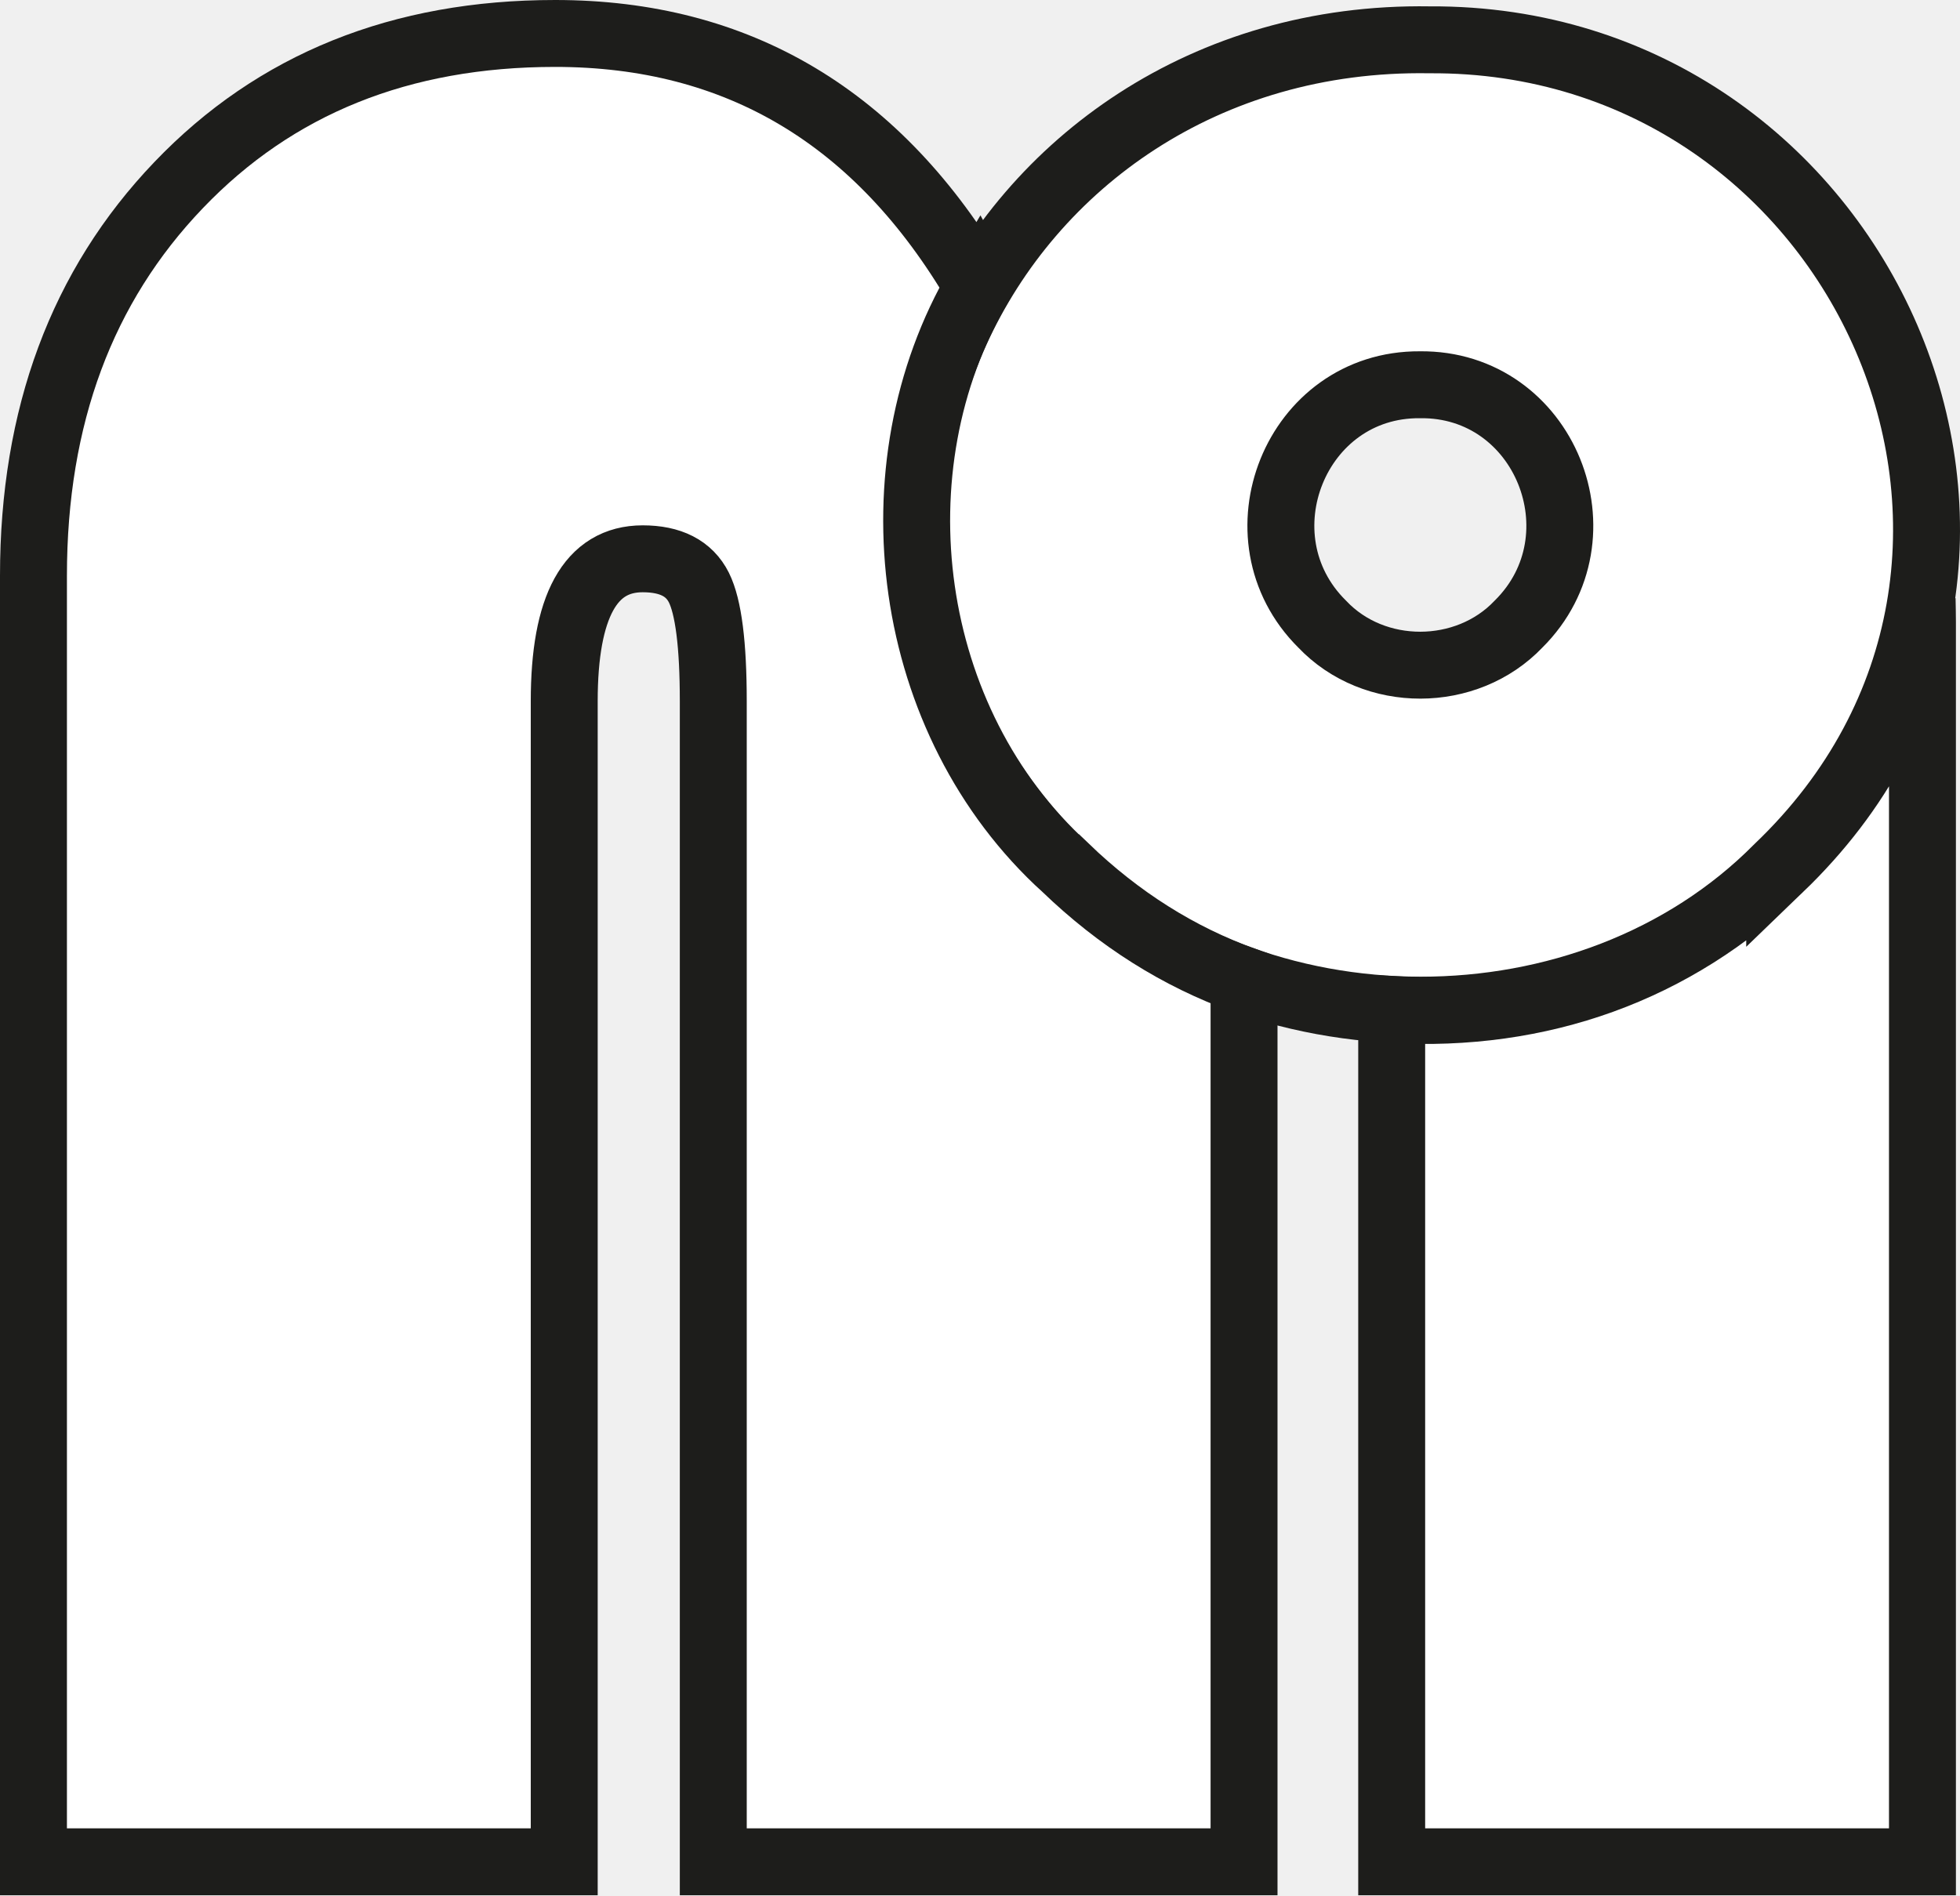
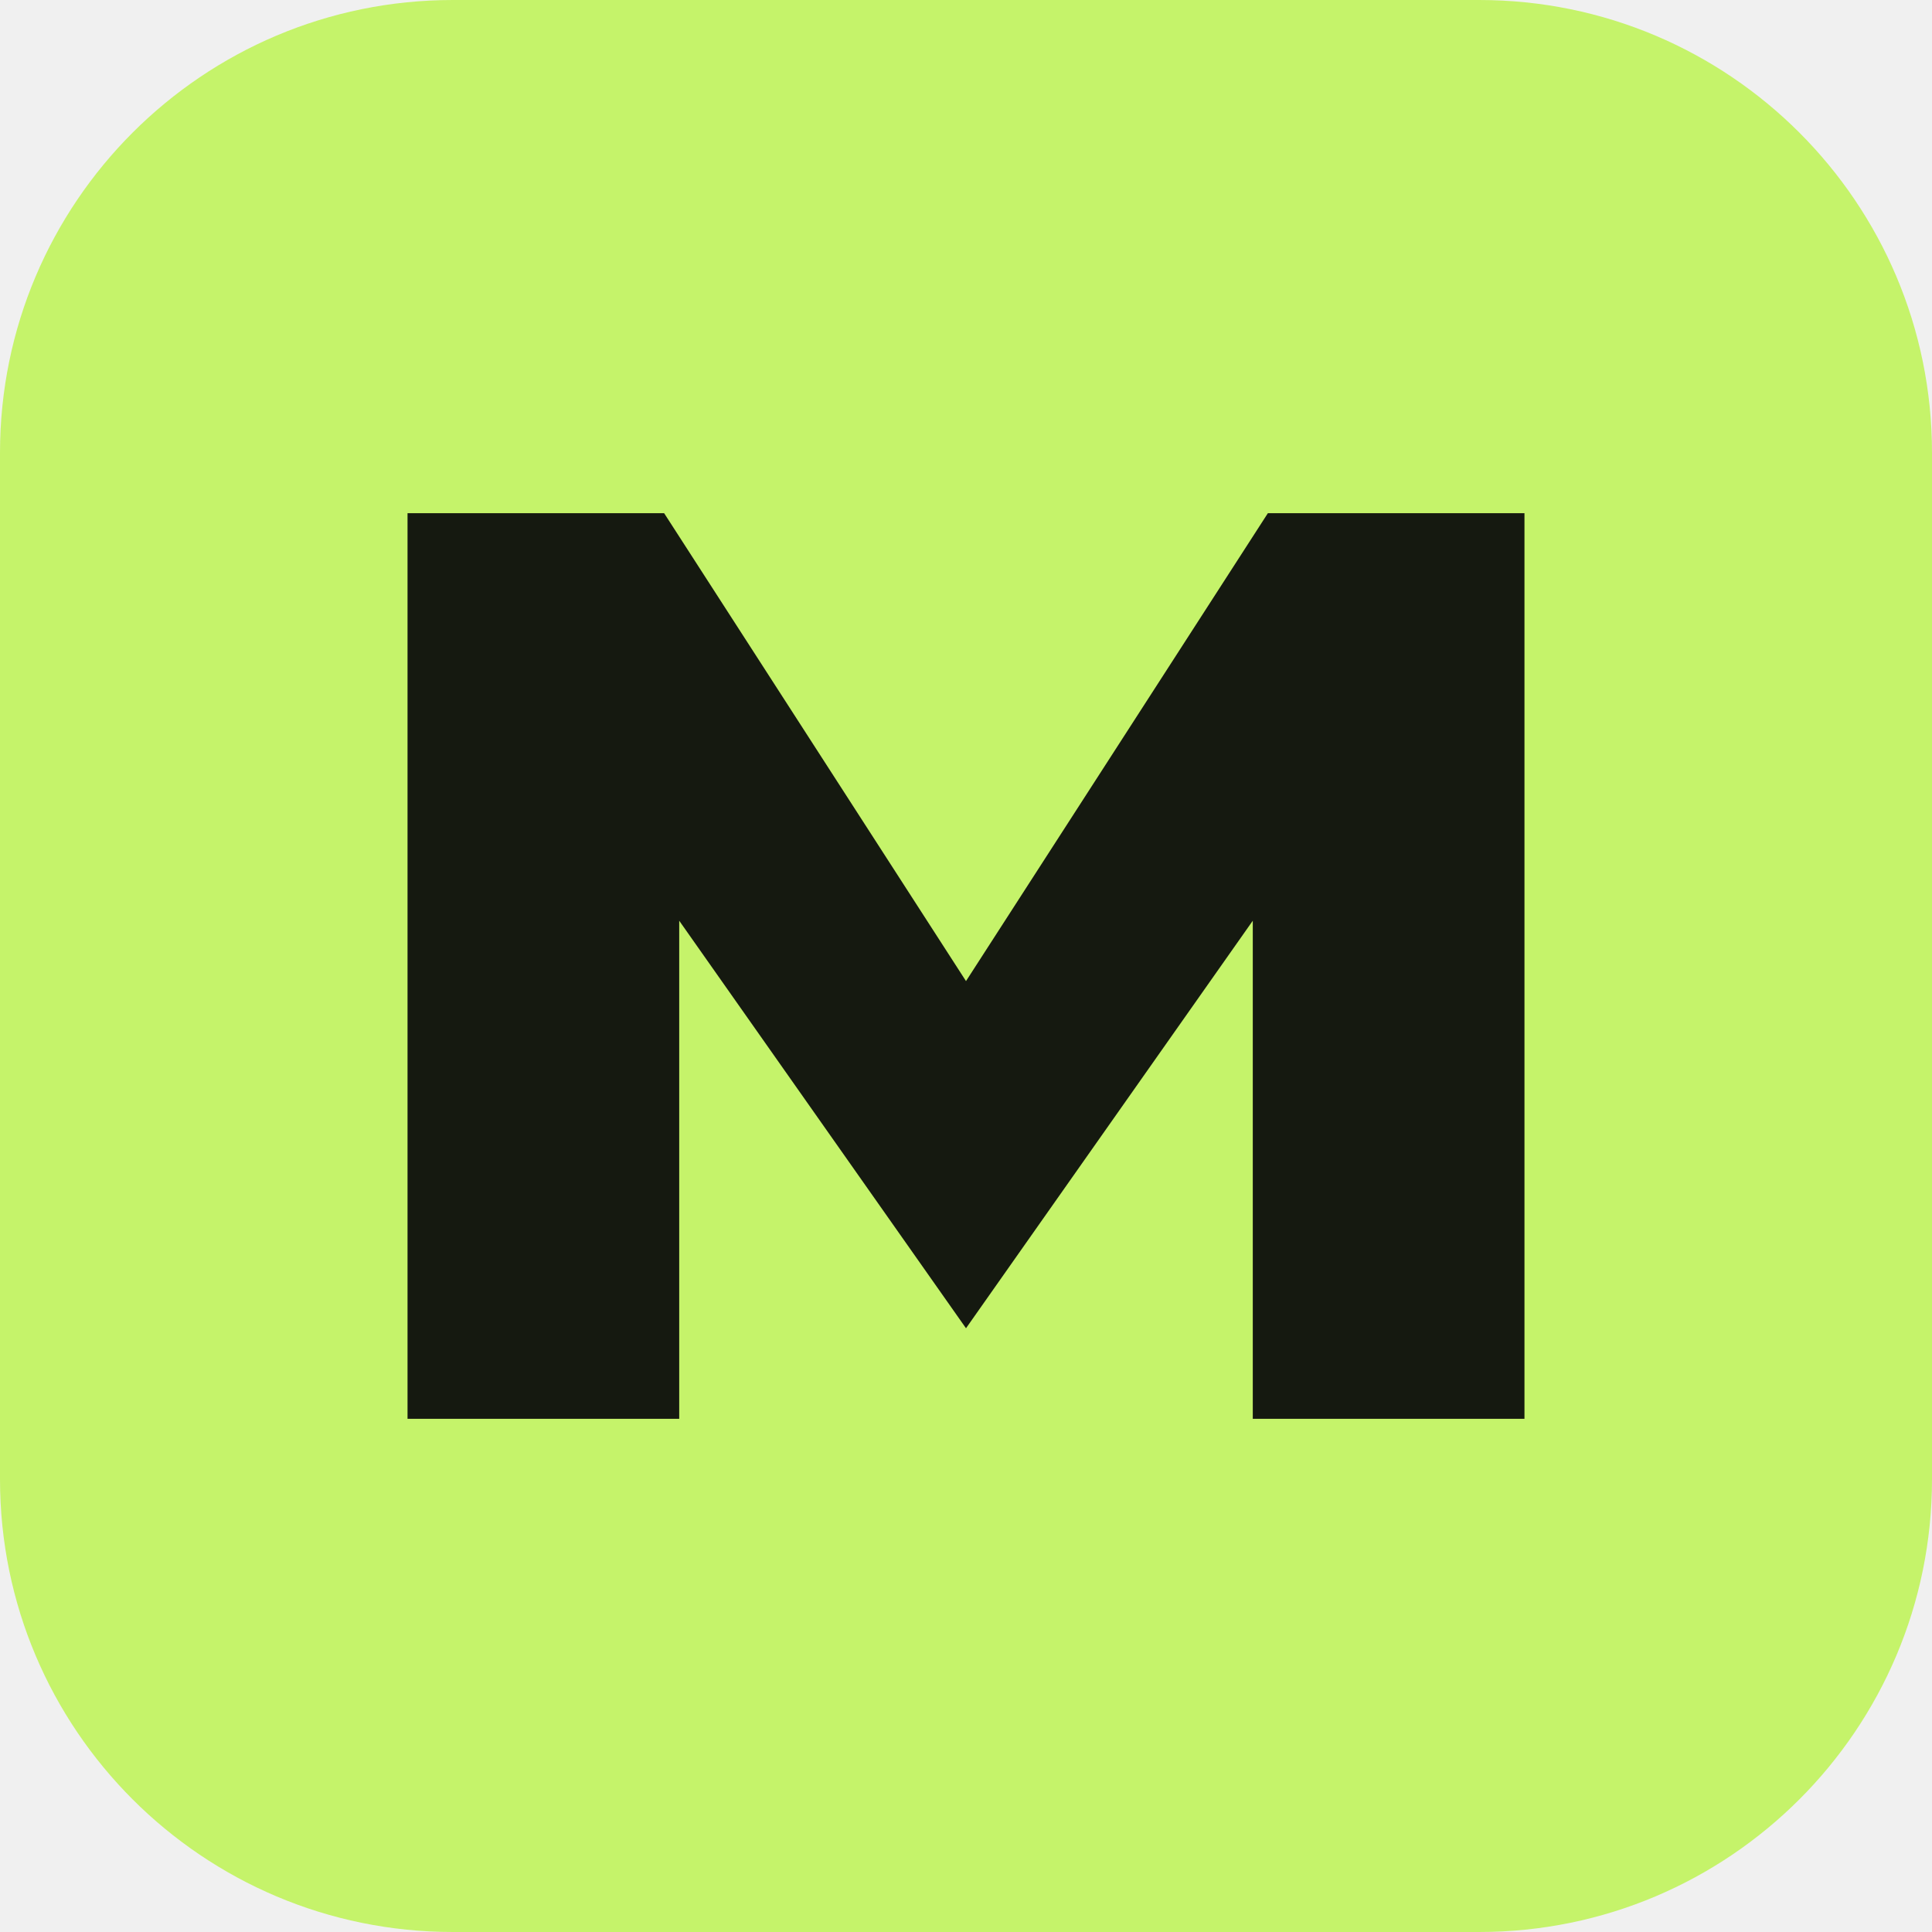
- <svg xmlns="http://www.w3.org/2000/svg" id="Calque_2" data-name="Calque 2" viewBox="0 0 292.84 283.24">
-   <defs>
-     <style>
-       .cls-1 {
-         fill: #fff;
-         stroke: #1d1d1b;
-         stroke-miterlimit: 10;
-         stroke-width: 10px;
-       }
-     </style>
-   </defs>
-   <g id="Calque_1-2" data-name="Calque 1">
-     <g>
-       <path class="cls-1" d="m213.58,5.95c64.85-.39,99.91,78.09,52.04,123.77-28.08,28.36-78.66,28.32-106.74-.07-48.73-47.72-12.37-124.76,54.7-123.7Zm-1.44,51.55c-18.58-.13-27.69,22.77-14.61,35.76,7.79,8.24,21.61,8.16,29.36,0,13.12-13.02,3.92-35.99-14.75-35.76Z" />
-       <path class="cls-1" d="m265.9,129.73c-15.67,15.26-35.84,22.4-57.97,21.15v127.36h79.3V92.89c0-1.15-.03-2.27-.05-3.4-2.28,15.37-9.37,28.78-21.28,40.25Z" />
-       <path class="cls-1" d="m159.17,129.66c-24.03-21.82-28.91-59.71-12.95-86.91-.04-.06-.07-.13-.1-.19-.03.05-.06.09-.09.14-14.72-25.13-35.74-37.7-63.09-37.7-23.05,0-41.8,7.55-56.25,22.66C12.23,42.76,5,62.23,5,86.05v192.19h79.3V104.8c0-14.19,3.91-21.29,11.72-21.29,4.17,0,6.96,1.43,8.4,4.3,1.43,2.87,2.15,8.53,2.15,16.99v173.44h79.3v-131.73c-9.78-3.53-18.69-9.14-26.69-16.85Z" />
-     </g>
-   </g>
+ <svg xmlns="http://www.w3.org/2000/svg" viewBox="0 0 128 128">
+   <rect width="128" height="128" rx="30" fill="#c5f36a" />
+   <path d="M27 94V34h17l20 31 20-31h17v60H83V61L64 88 45 61v33z" fill="#151910" />
</svg>
